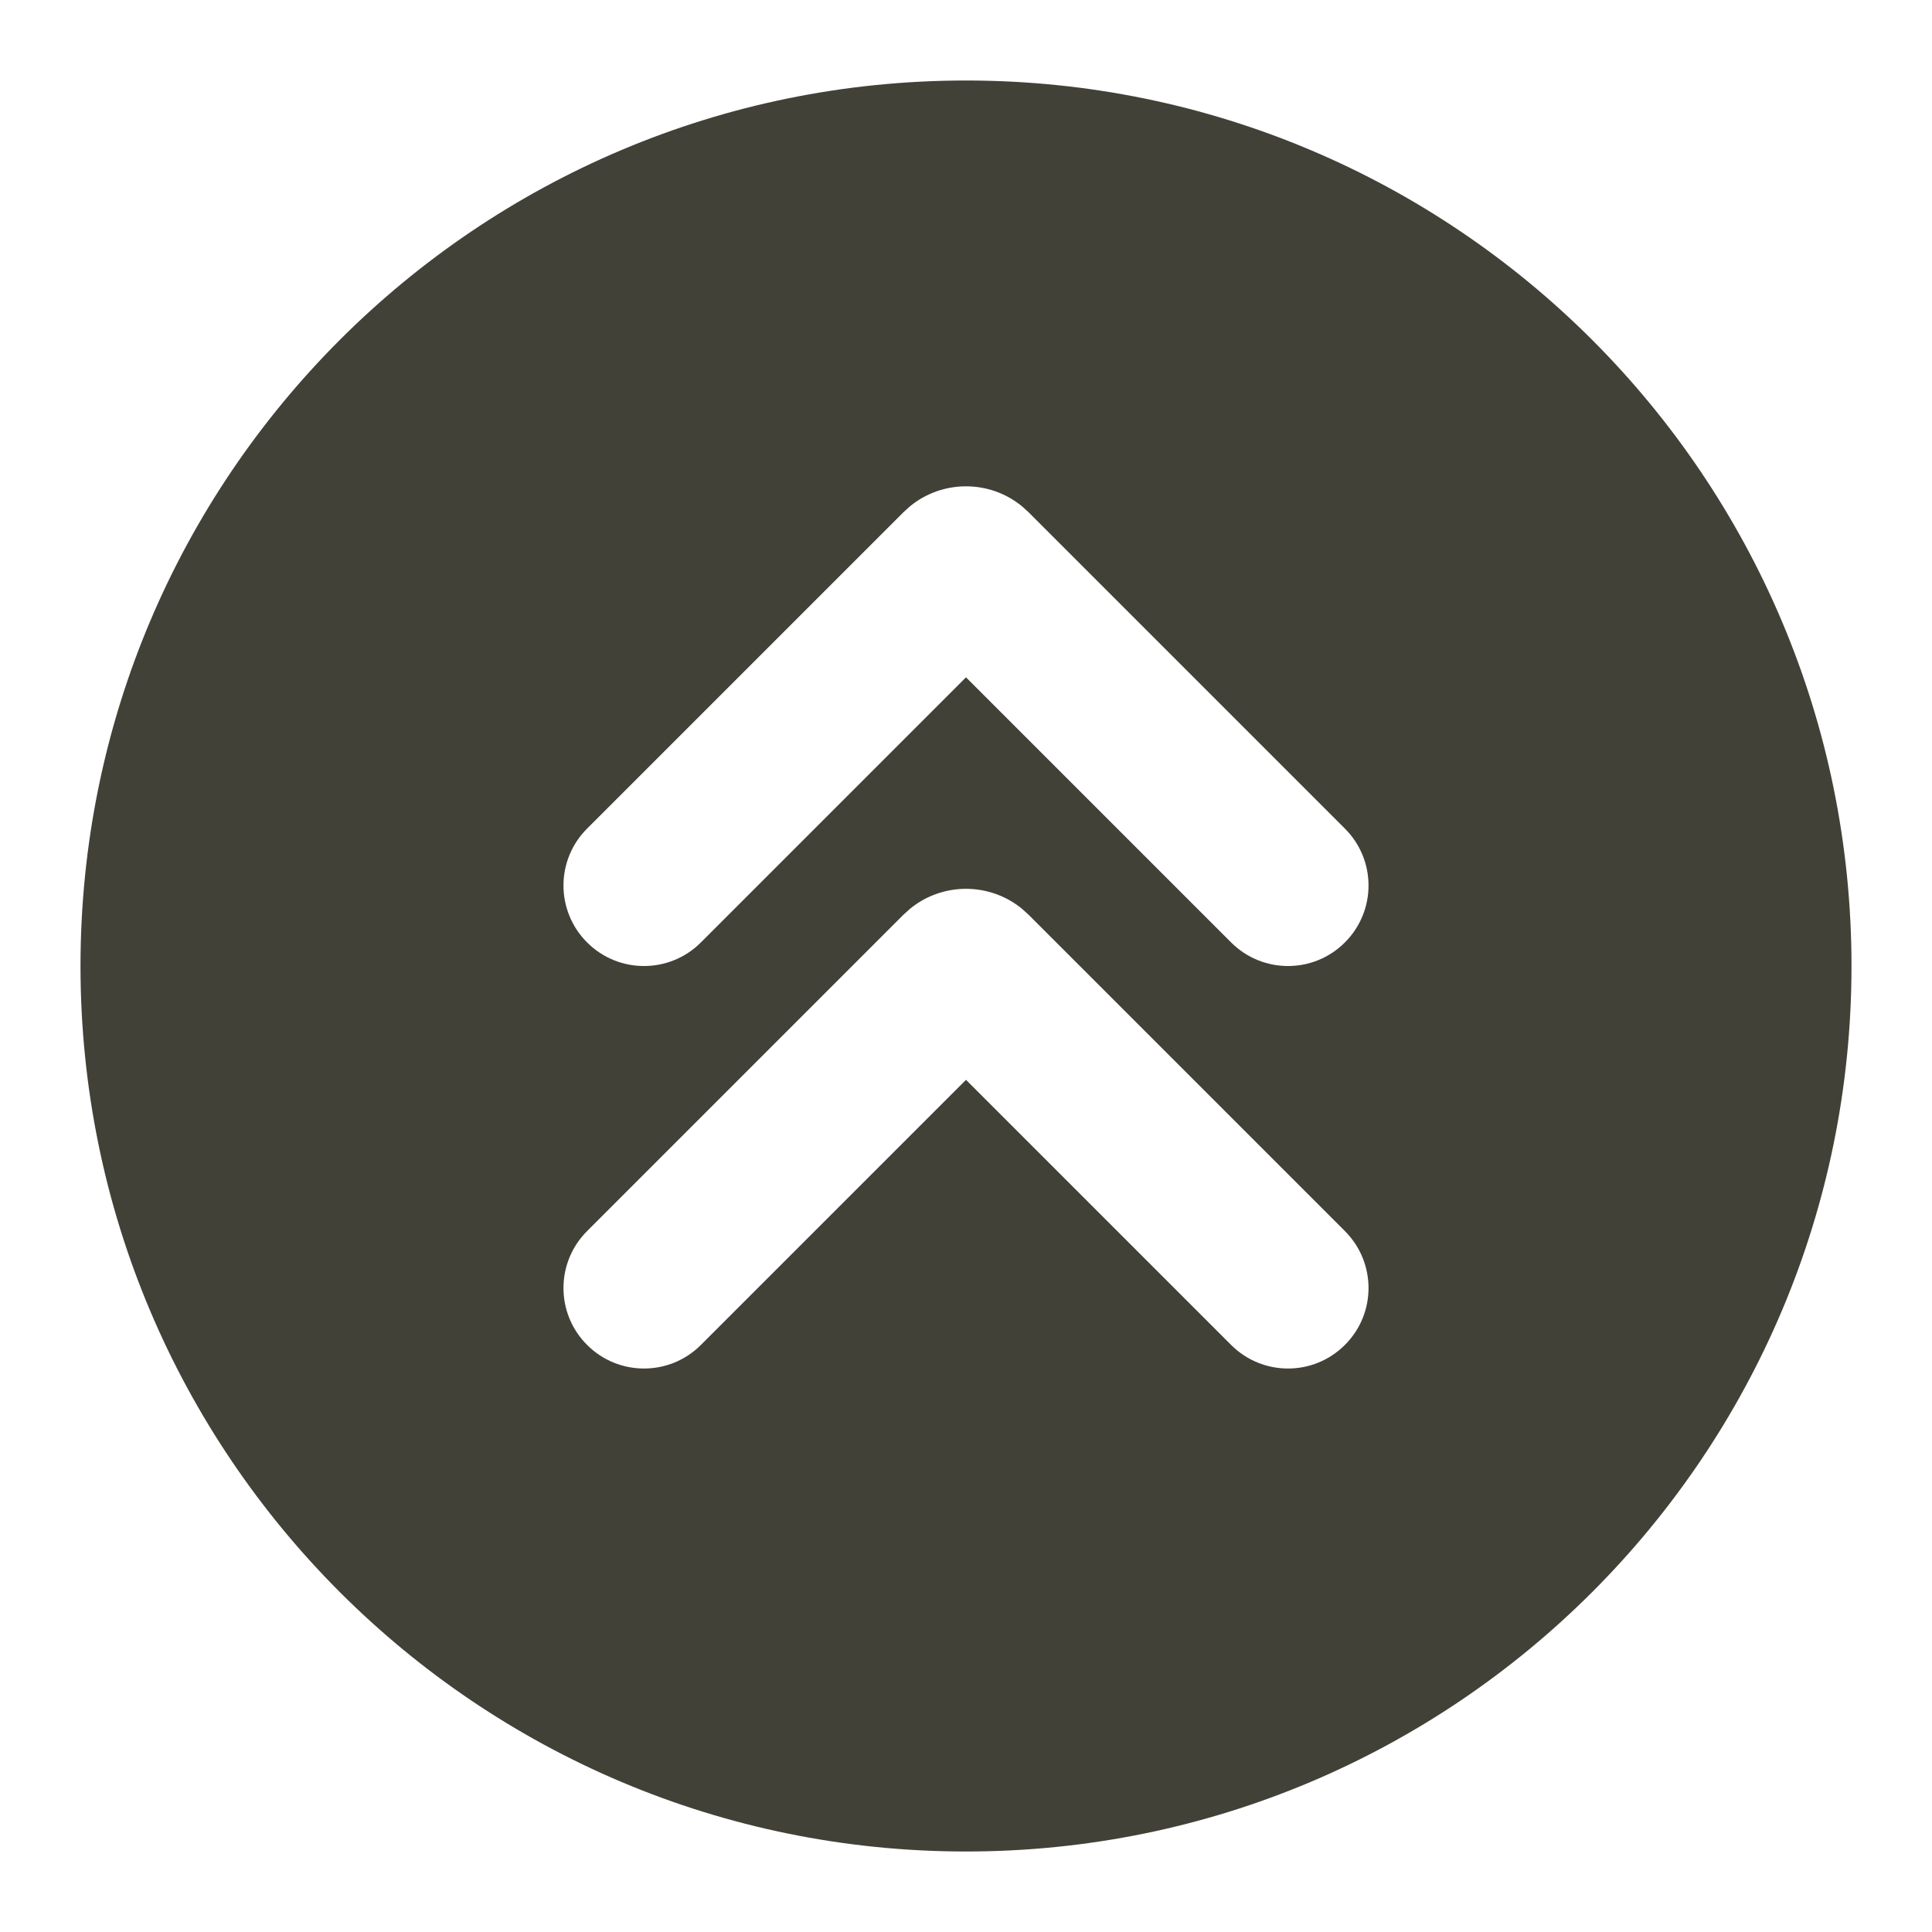
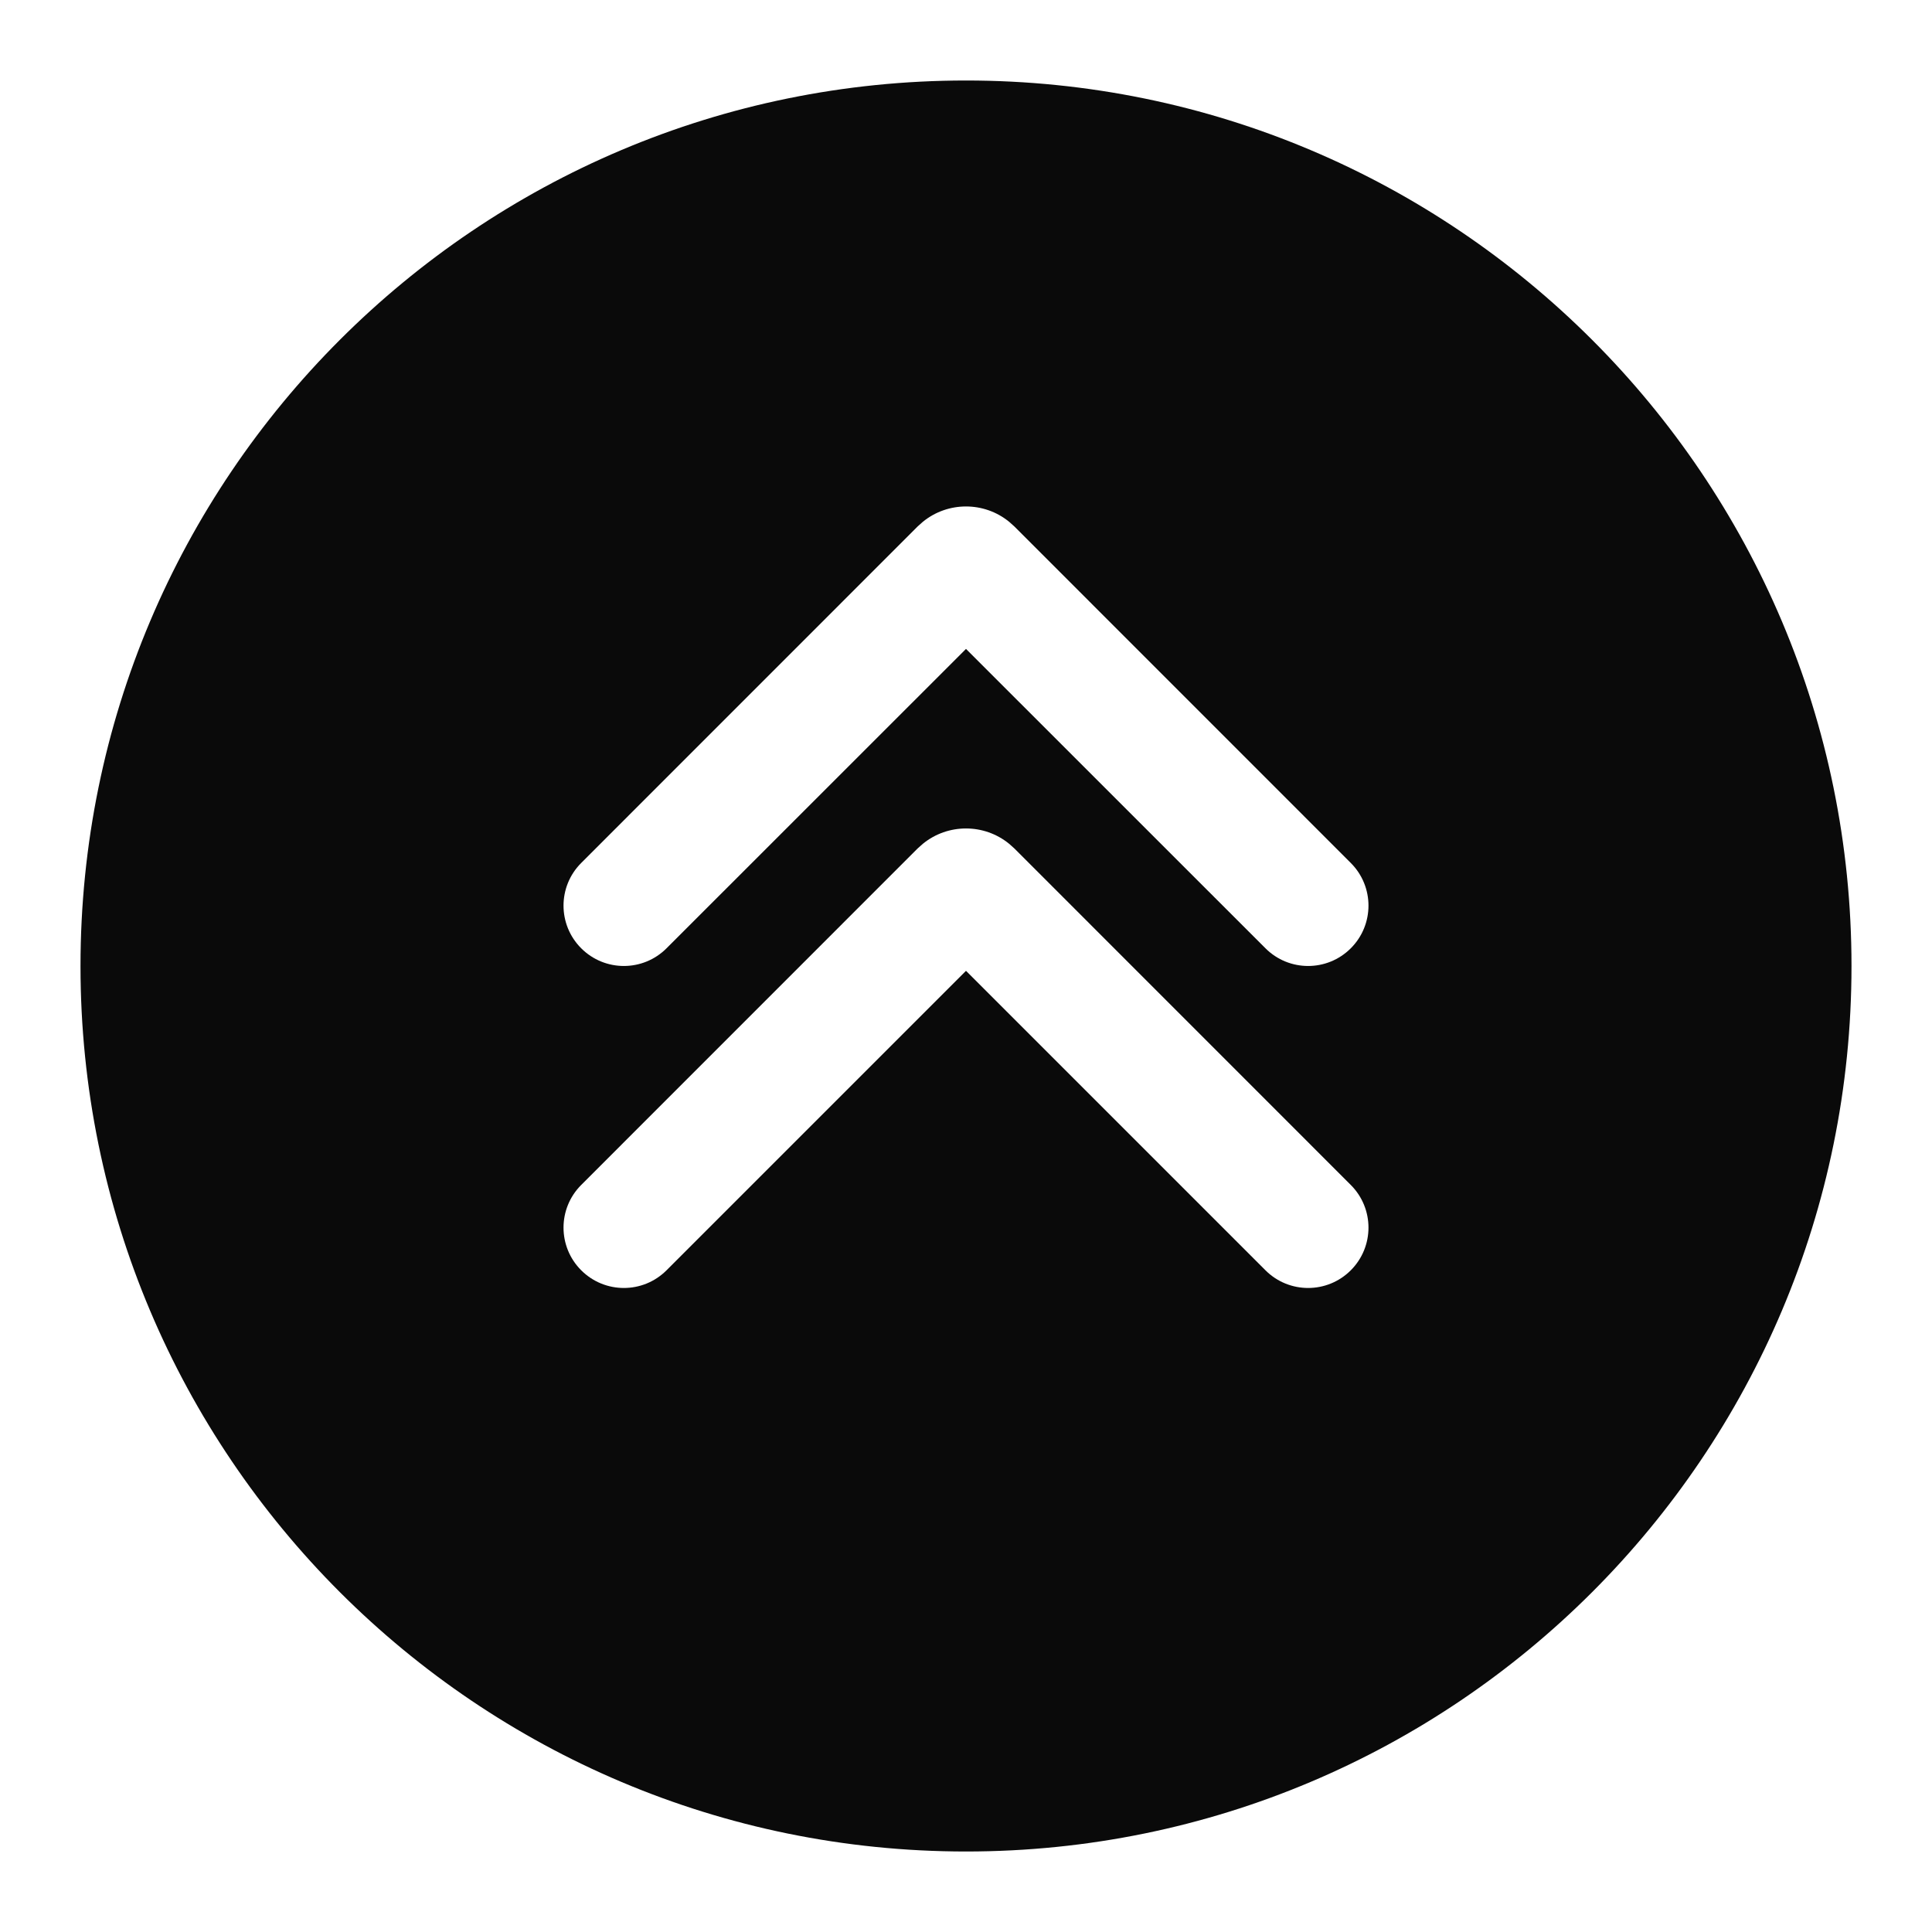
<svg xmlns="http://www.w3.org/2000/svg" width="24" height="24" viewBox="0 0 24 24" fill="none">
-   <path fill-rule="evenodd" clip-rule="evenodd" d="M12 1C18.075 1 23 5.925 23 12C23 18.075 18.075 23 12 23C5.925 23 1 18.075 1 12C1 5.925 5.925 1 12 1ZM12.694 11.288C12.291 10.959 11.709 10.959 11.306 11.288L11.223 11.363L7.293 15.293C6.902 15.684 6.902 16.317 7.293 16.707C7.683 17.098 8.317 17.098 8.707 16.707L12 13.414L15.293 16.707C15.684 17.098 16.317 17.098 16.707 16.707C17.098 16.317 17.098 15.684 16.707 15.293L12.777 11.363L12.694 11.288ZM12.694 6.288C12.291 5.959 11.709 5.959 11.306 6.288L11.223 6.363L7.293 10.293C6.902 10.684 6.902 11.316 7.293 11.707C7.683 12.098 8.317 12.098 8.707 11.707L12 8.414L15.293 11.707C15.684 12.098 16.317 12.098 16.707 11.707C17.098 11.316 17.098 10.684 16.707 10.293L12.777 6.363L12.694 6.288Z" fill="#424138" />
+   <path fill-rule="evenodd" clip-rule="evenodd" d="M12 1C18.075 1 23 5.925 23 12C23 18.075 18.075 23 12 23C5.925 23 1 18.075 1 12C1 5.925 5.925 1 12 1ZM12.536 10.482C12.225 10.228 11.775 10.228 11.464 10.482L11.399 10.54L7.22 14.72C6.927 15.013 6.927 15.487 7.22 15.78C7.513 16.073 7.987 16.073 8.28 15.78L12 12.06L15.72 15.78C16.013 16.073 16.487 16.073 16.78 15.78C17.073 15.487 17.073 15.013 16.78 14.72L12.601 10.54L12.536 10.482ZM12.536 6.482C12.225 6.228 11.775 6.228 11.464 6.482L11.399 6.54L7.22 10.72C6.927 11.013 6.927 11.487 7.22 11.78C7.513 12.073 7.987 12.073 8.28 11.78L12 8.061L15.72 11.78C16.013 12.073 16.487 12.073 16.78 11.78C17.073 11.487 17.073 11.013 16.78 10.72L12.601 6.54L12.536 6.482Z" fill="#0A0A0A" />
</svg>
